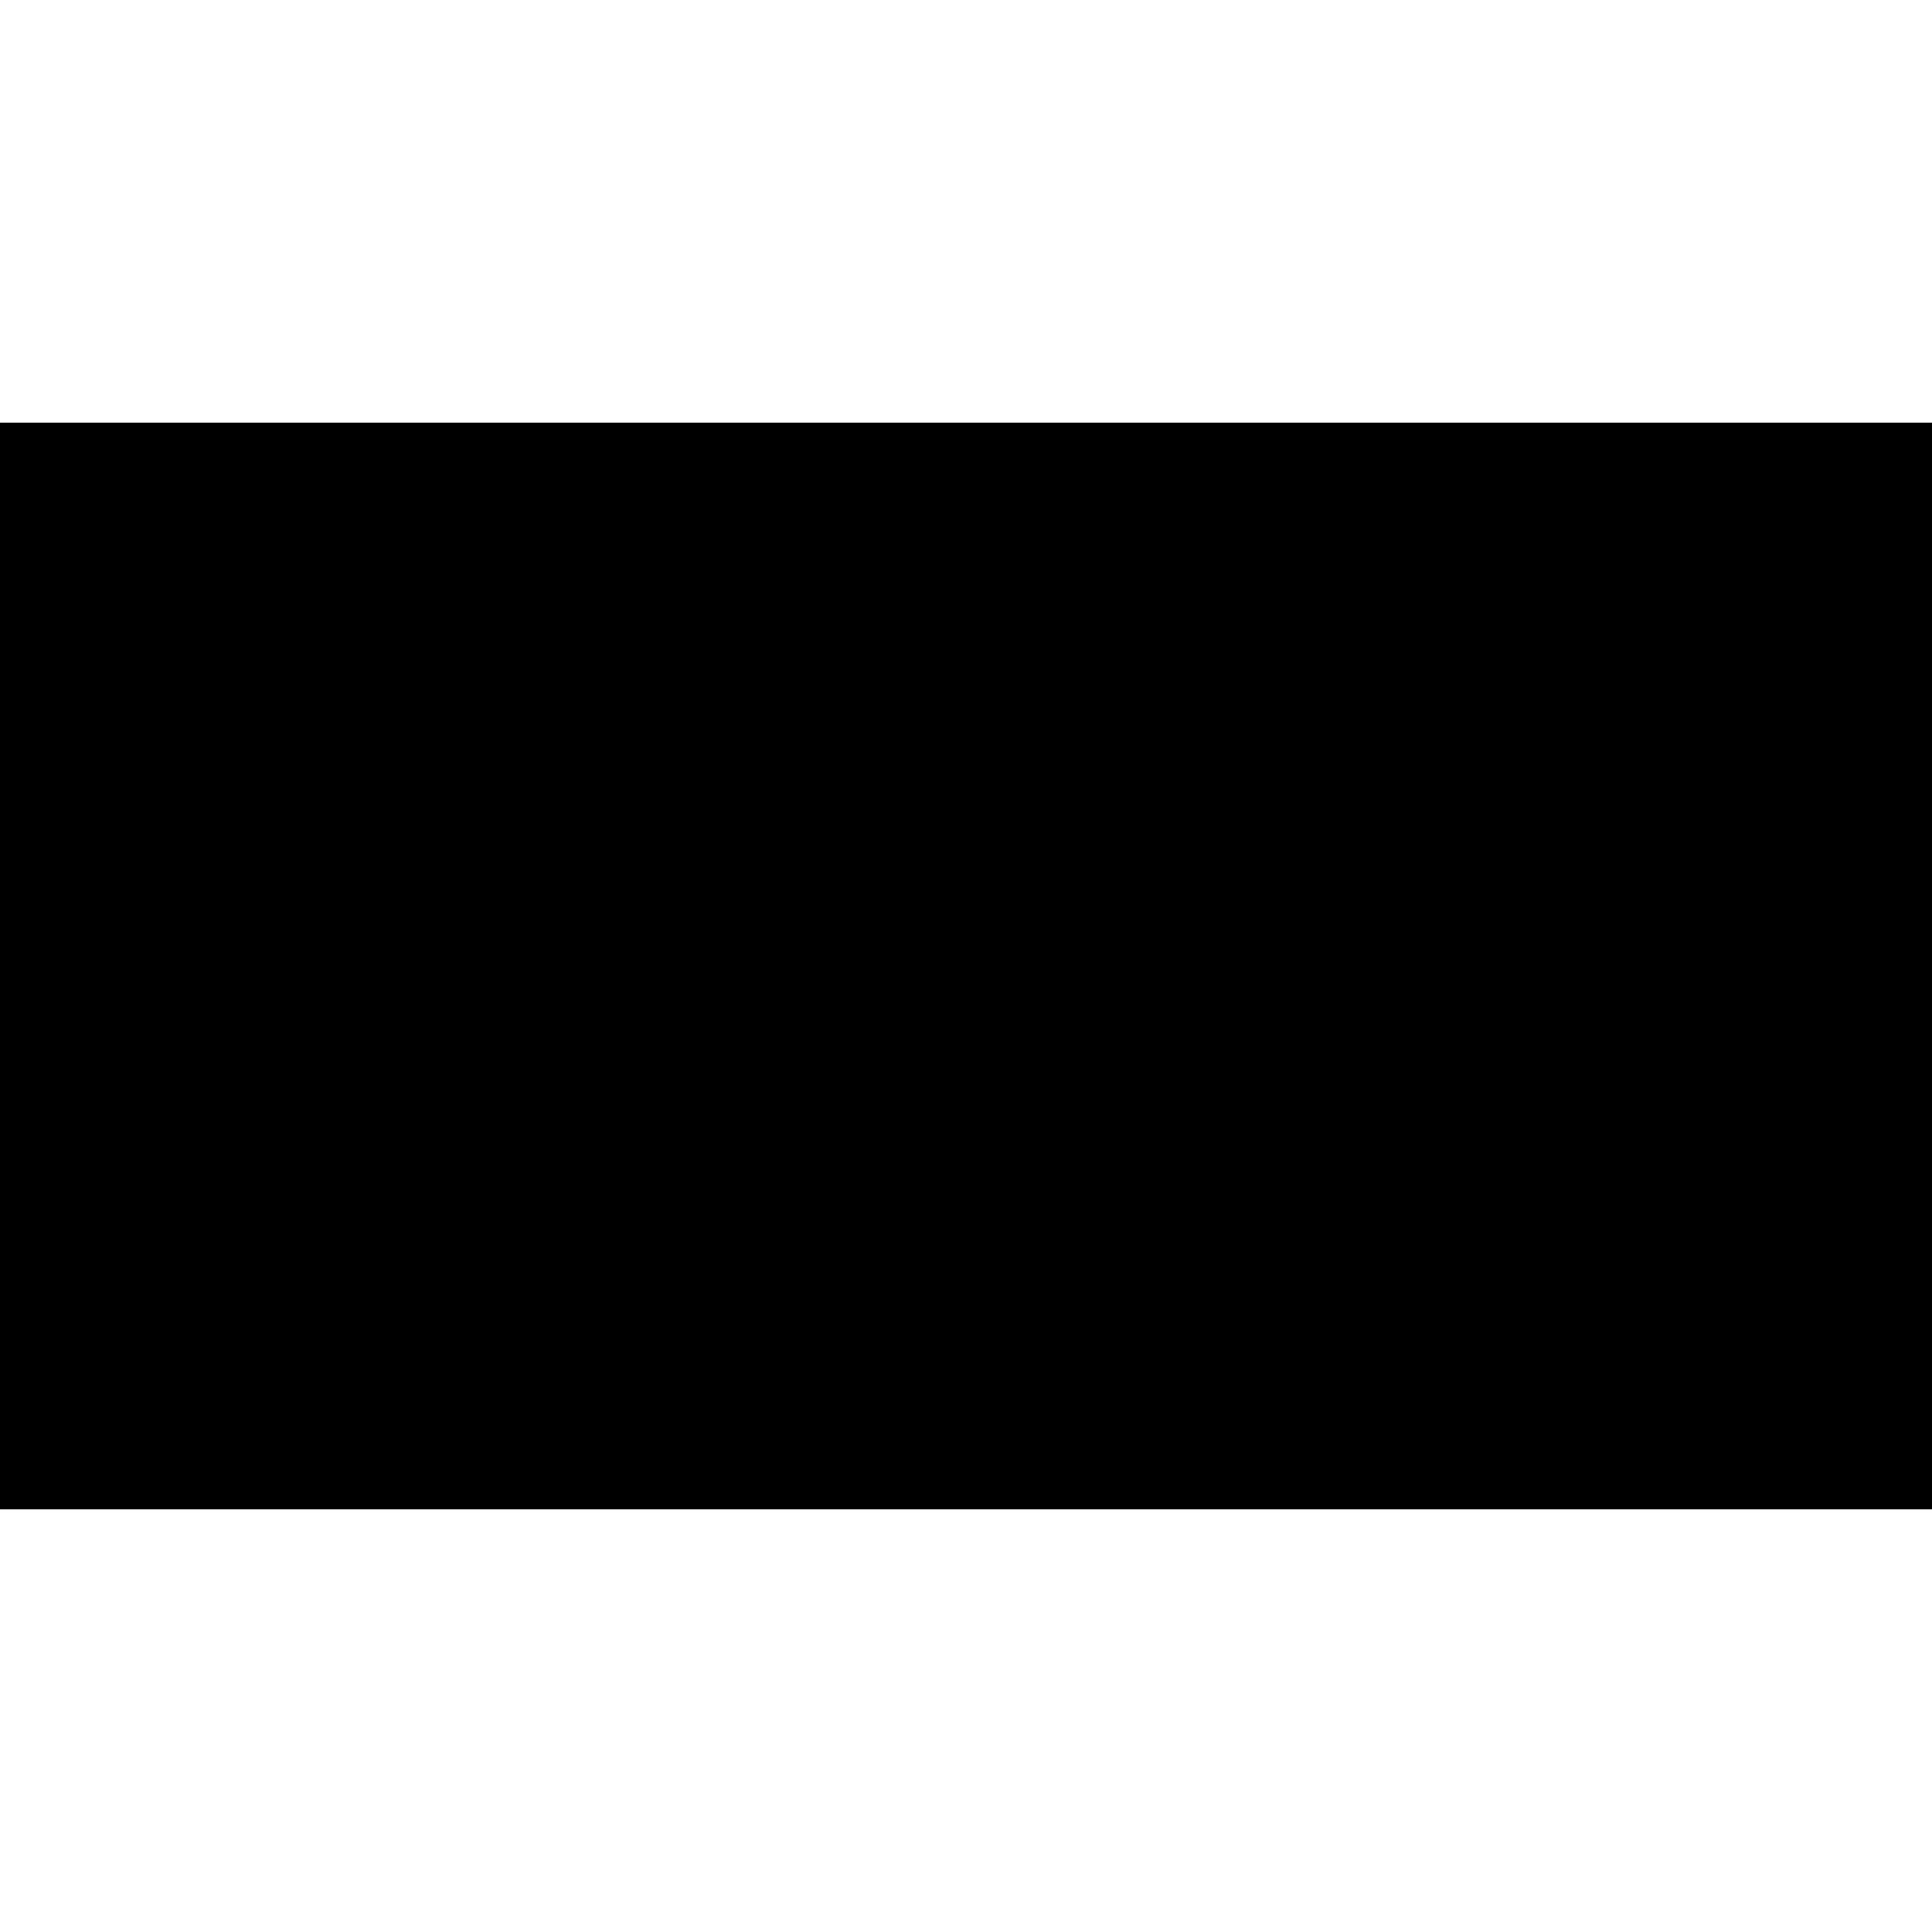
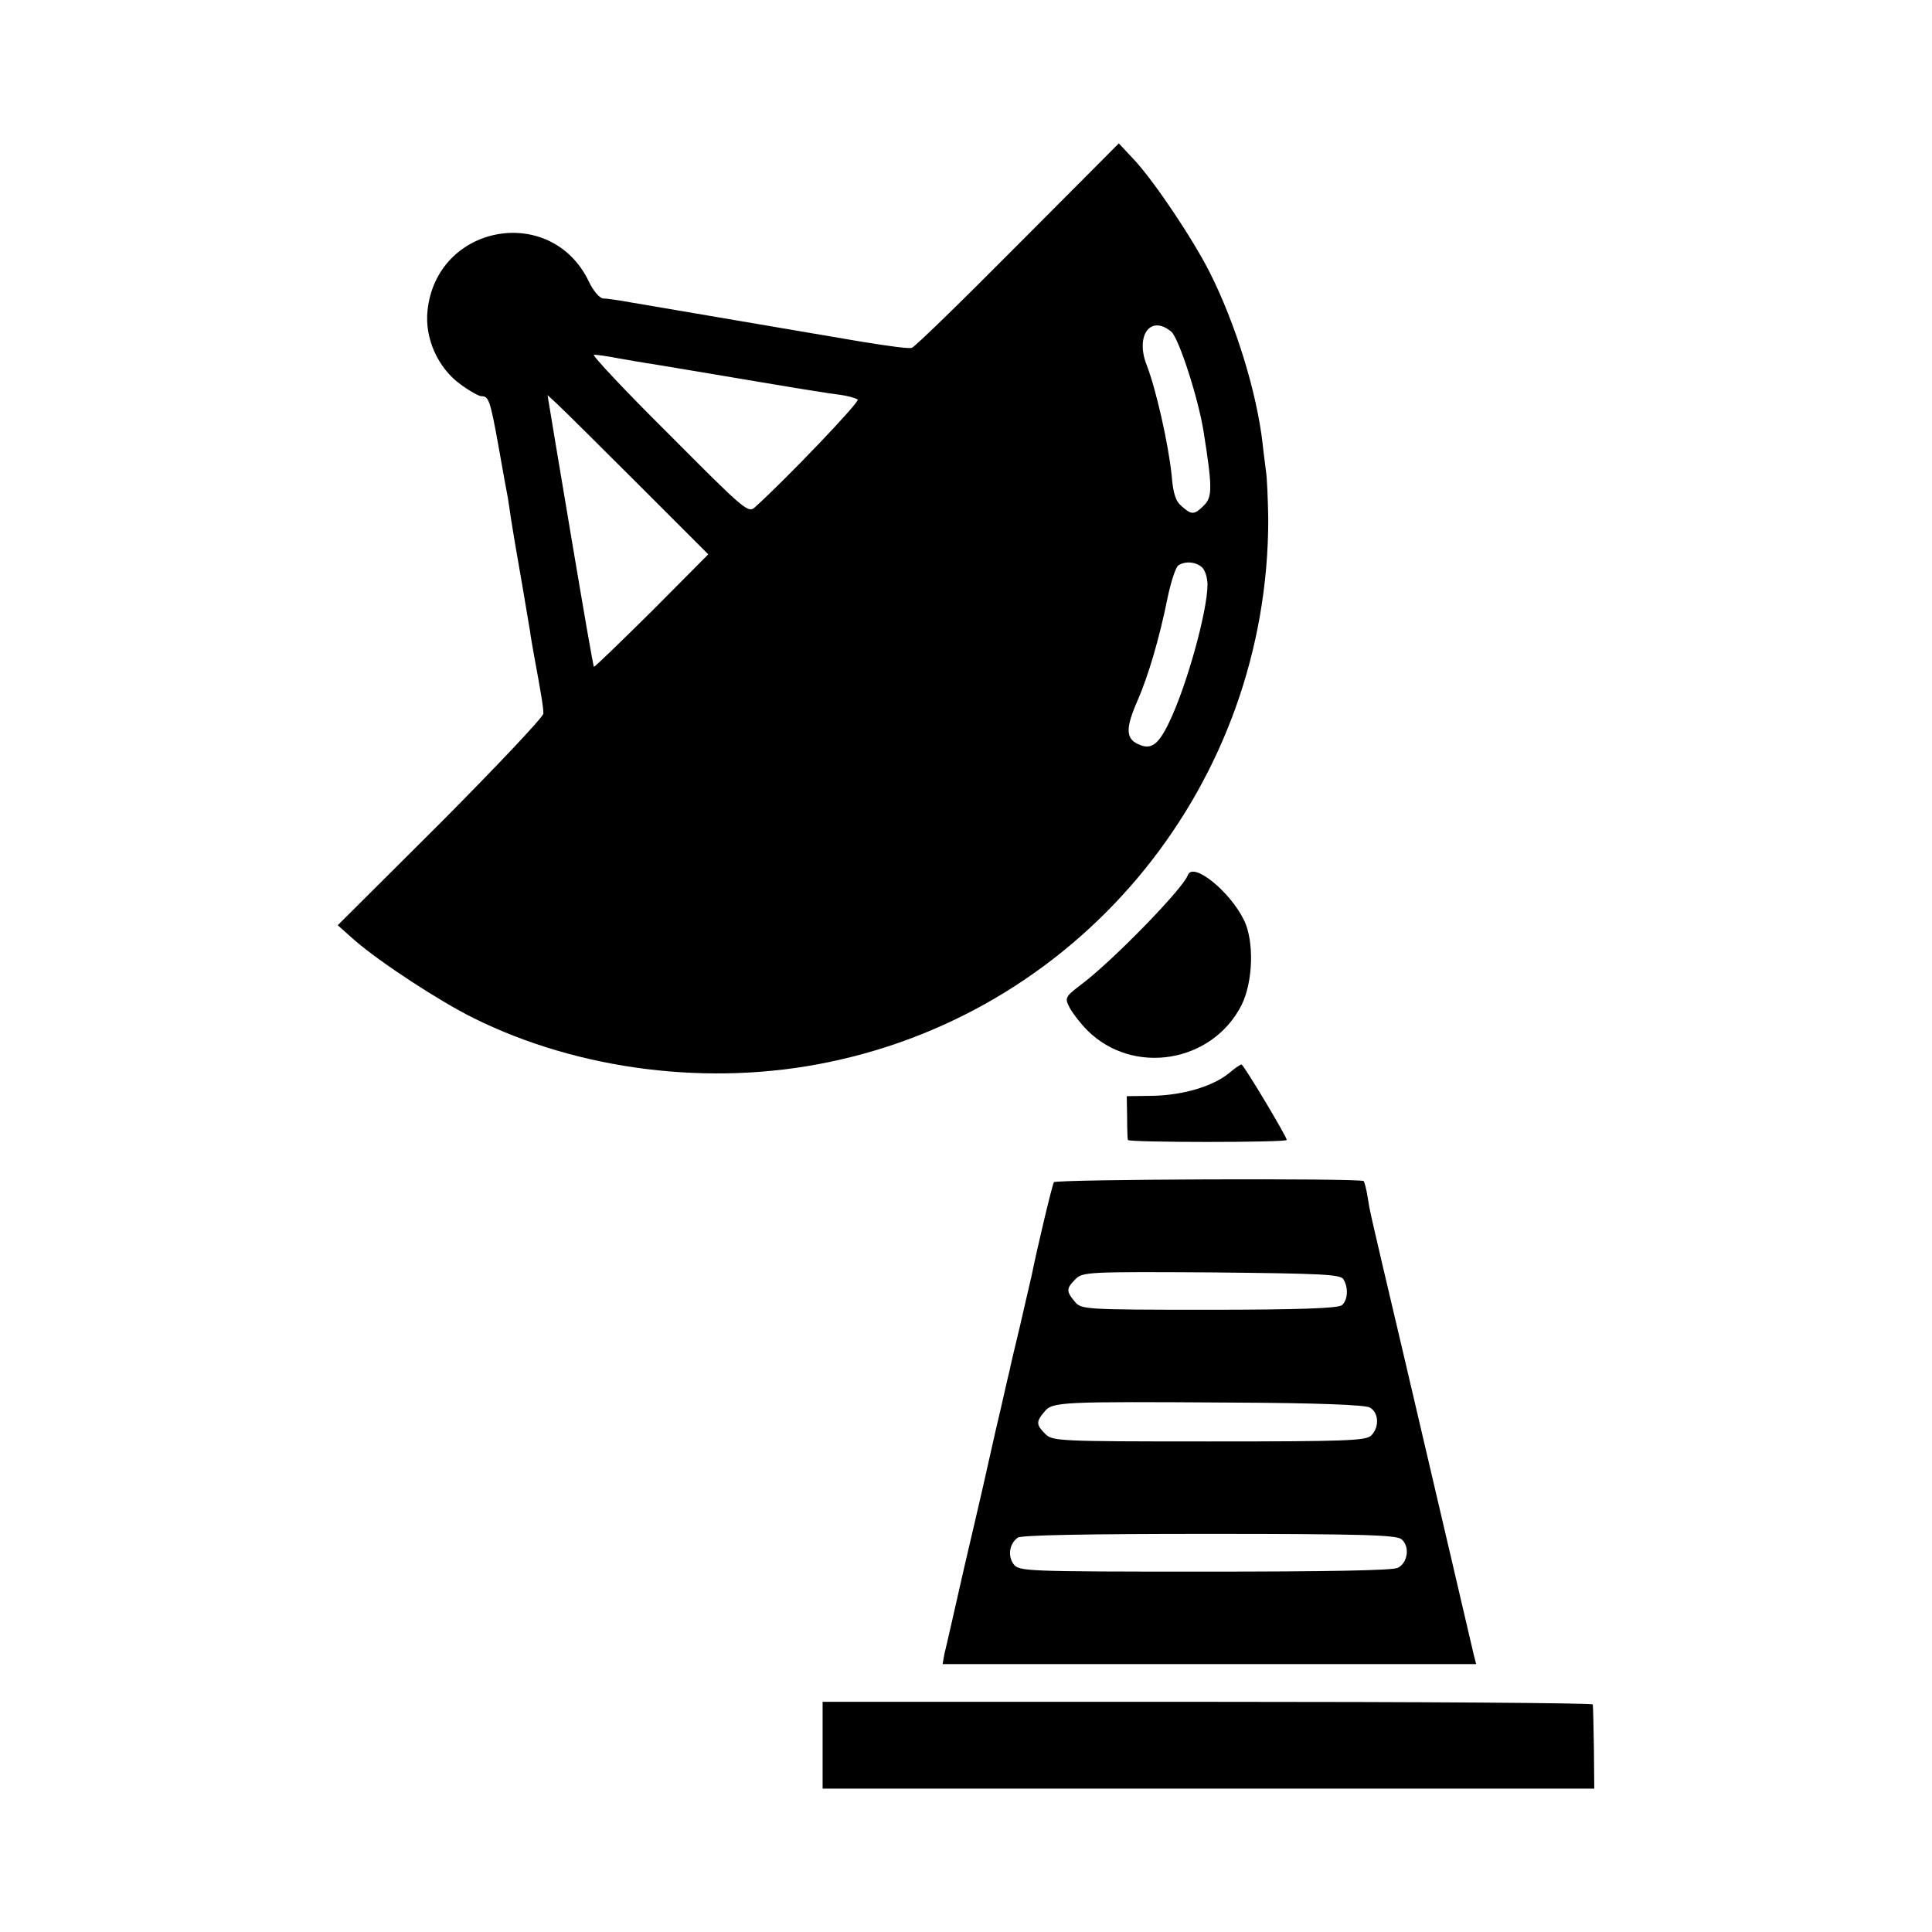
- <svg xmlns="http://www.w3.org/2000/svg" version="1.0" width="1920pt" height="1920pt" viewBox="0 0 1920 1920" preserveAspectRatio="xMidYMid meet">
-   <g transform="translate(0,1920) scale(0.1,-0.1)" fill="#000000" stroke="none">
-     <path d="M0 9600 l0 -5400 9600 0 9600 0 0 5400 0 5400 -9600 0 -9600 0 0 -5400z" />
+ <svg xmlns="http://www.w3.org/2000/svg" version="1.0" width="512pt" height="512pt" viewBox="0 0 512 512" preserveAspectRatio="xMidYMid meet">
+   <g transform="translate(0,512) scale(0.1,-0.1)" fill="#000000" stroke="none">
+     <path d="M2696 4470 c-147 -148 -273 -271 -280 -272 -9 -2 -57 4 -136 17 -40 7 -618 105 -640 109 -14 2 -32 5 -42 5 -9 1 -26 20 -38 46 -100 206 -403 151 -427 -78 -8 -74 28 -153 88 -196 23 -17 48 -31 55 -31 19 0 23 -10 45 -132 11 -62 22 -124 25 -138 2 -14 6 -41 9 -60 3 -19 7 -44 9 -55 5 -27 37 -215 41 -240 1 -11 6 -36 9 -55 21 -113 26 -145 26 -161 0 -9 -123 -139 -272 -289 l-273 -272 45 -40 c67 -58 224 -161 315 -206 280 -139 627 -182 940 -117 680 140 1167 742 1166 1441 -1 50 -3 106 -6 125 -2 19 -7 52 -9 74 -16 138 -72 318 -140 453 -45 89 -145 238 -198 296 l-43 46 -269 -270z m408 -229 c20 -17 72 -177 86 -267 23 -145 23 -171 1 -193 -26 -26 -33 -26 -59 -3 -16 13 -23 33 -27 82 -8 80 -41 228 -66 292 -31 79 10 135 65 89z m-1463 -71 c30 -5 68 -12 84 -14 17 -3 127 -21 245 -41 118 -20 233 -39 255 -41 22 -3 43 -9 48 -13 6 -6 -188 -209 -271 -284 -19 -18 -24 -14 -230 193 -116 115 -205 210 -198 210 7 0 37 -4 67 -10z m49 -332 l187 -187 -150 -151 c-83 -82 -152 -149 -153 -147 -2 1 -28 153 -59 337 -31 184 -58 346 -60 359 l-4 24 26 -24 c14 -13 110 -108 213 -211z m1496 -222 c8 -8 14 -28 14 -45 0 -70 -55 -269 -102 -366 -29 -60 -48 -73 -82 -57 -33 15 -33 43 -2 114 29 66 59 168 80 273 9 43 22 83 29 87 19 12 47 9 63 -6z" />
+     <path d="M3148 2801 c-12 -35 -197 -225 -280 -288 -46 -35 -47 -37 -33 -64 8 -15 29 -42 47 -60 121 -120 330 -86 408 67 31 62 34 169 7 225 -38 78 -136 156 -149 120z" />
+     <path d="M3257 2276 c-43 -35 -121 -58 -200 -60 l-71 -1 1 -55 c0 -30 1 -58 2 -61 1 -7 421 -7 421 0 0 9 -115 201 -120 200 -3 0 -18 -10 -33 -23z" />
+     <path d="M2793 1987 c-5 -8 -46 -182 -59 -247 -3 -14 -17 -72 -30 -130 -14 -58 -27 -113 -29 -124 -3 -10 -18 -80 -36 -155 -17 -75 -32 -143 -34 -151 -2 -8 -24 -105 -50 -215 -25 -110 -48 -212 -52 -227 l-5 -28 707 0 707 0 -6 23 c-3 12 -30 128 -60 257 -30 129 -89 381 -131 560 -92 390 -84 357 -91 400 -3 19 -8 37 -10 40 -9 8 -816 5 -821 -3z m767 -257 c14 -22 12 -56 -4 -69 -10 -8 -113 -12 -352 -12 -335 0 -339 1 -356 22 -23 27 -22 35 2 59 19 19 31 20 360 18 290 -3 342 -5 350 -18z m70 -340 c24 -13 26 -52 4 -74 -13 -14 -66 -16 -430 -16 -401 0 -415 1 -434 20 -24 24 -25 32 -2 59 21 26 42 27 499 24 223 -1 350 -6 363 -13z m84 -349 c23 -19 17 -63 -10 -76 -13 -7 -193 -10 -512 -10 -478 0 -492 1 -506 20 -16 22 -11 54 11 70 9 7 188 10 507 10 409 0 496 -3 510 -14z" />
+     <path d="M2180 495 l0 -115 1023 0 1022 0 -1 108 c-1 59 -2 110 -3 115 0 4 -460 7 -1021 7 l-1020 0 0 -115z" />
  </g>
</svg>
